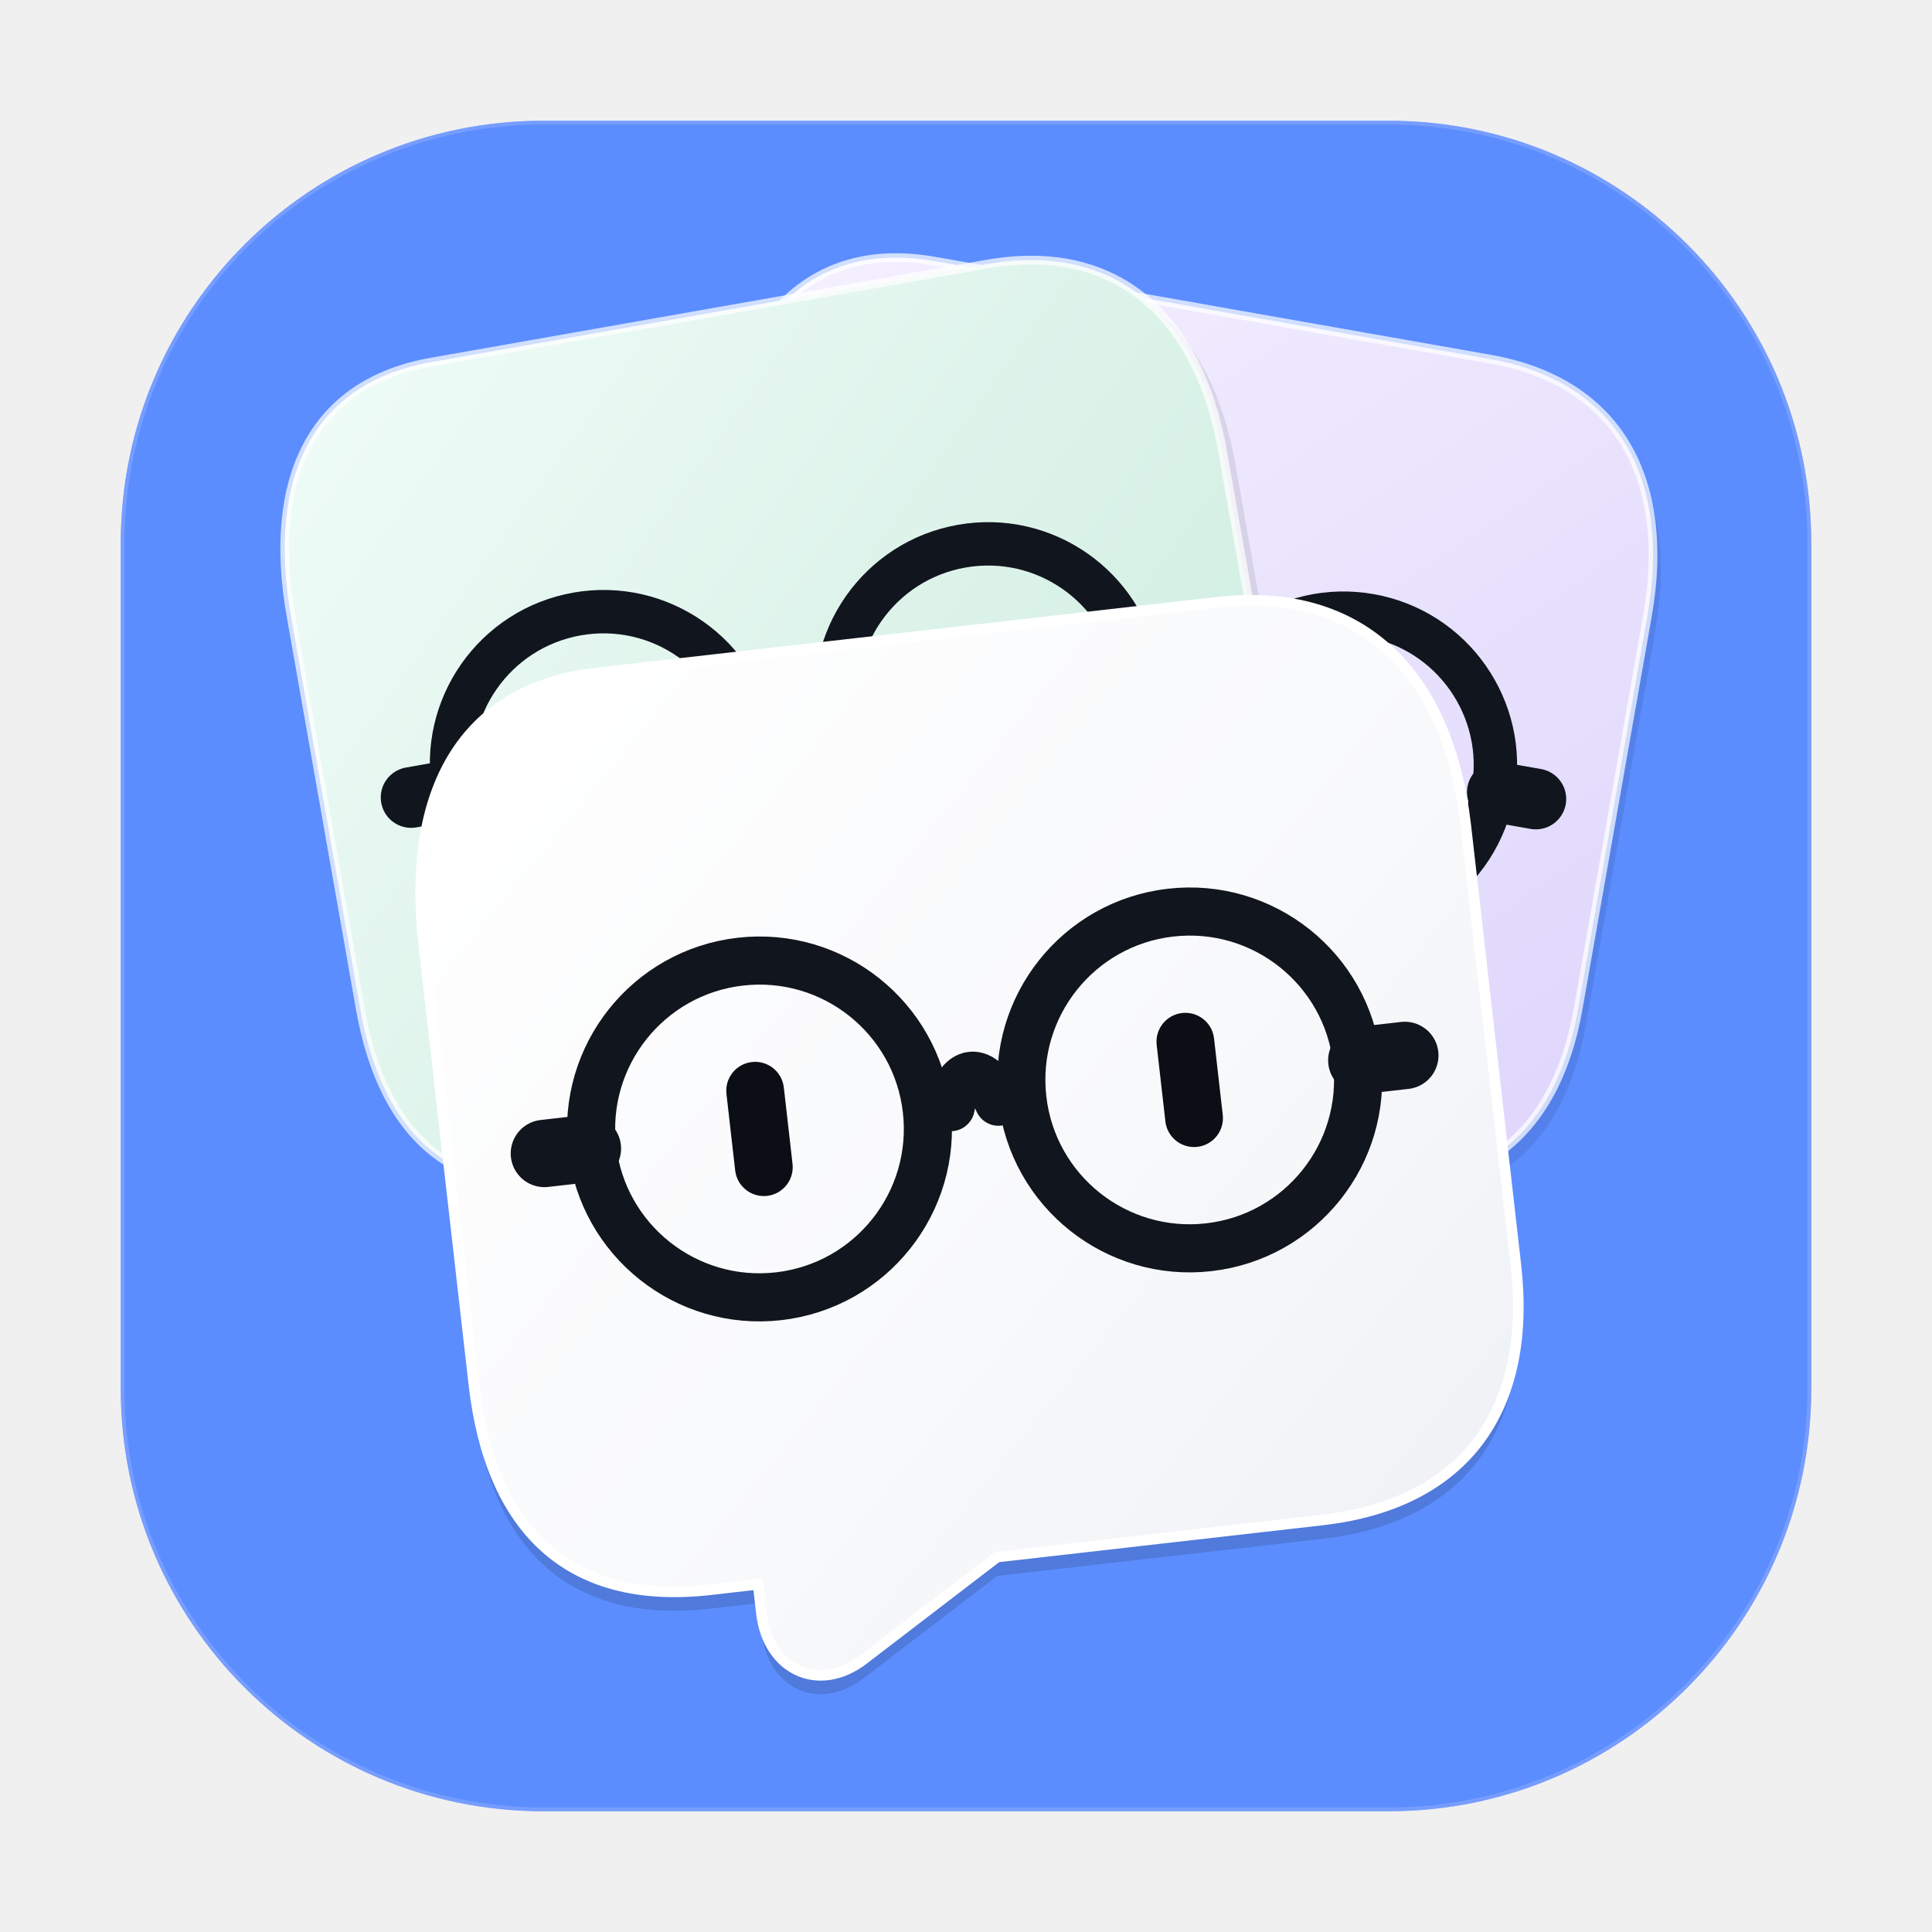
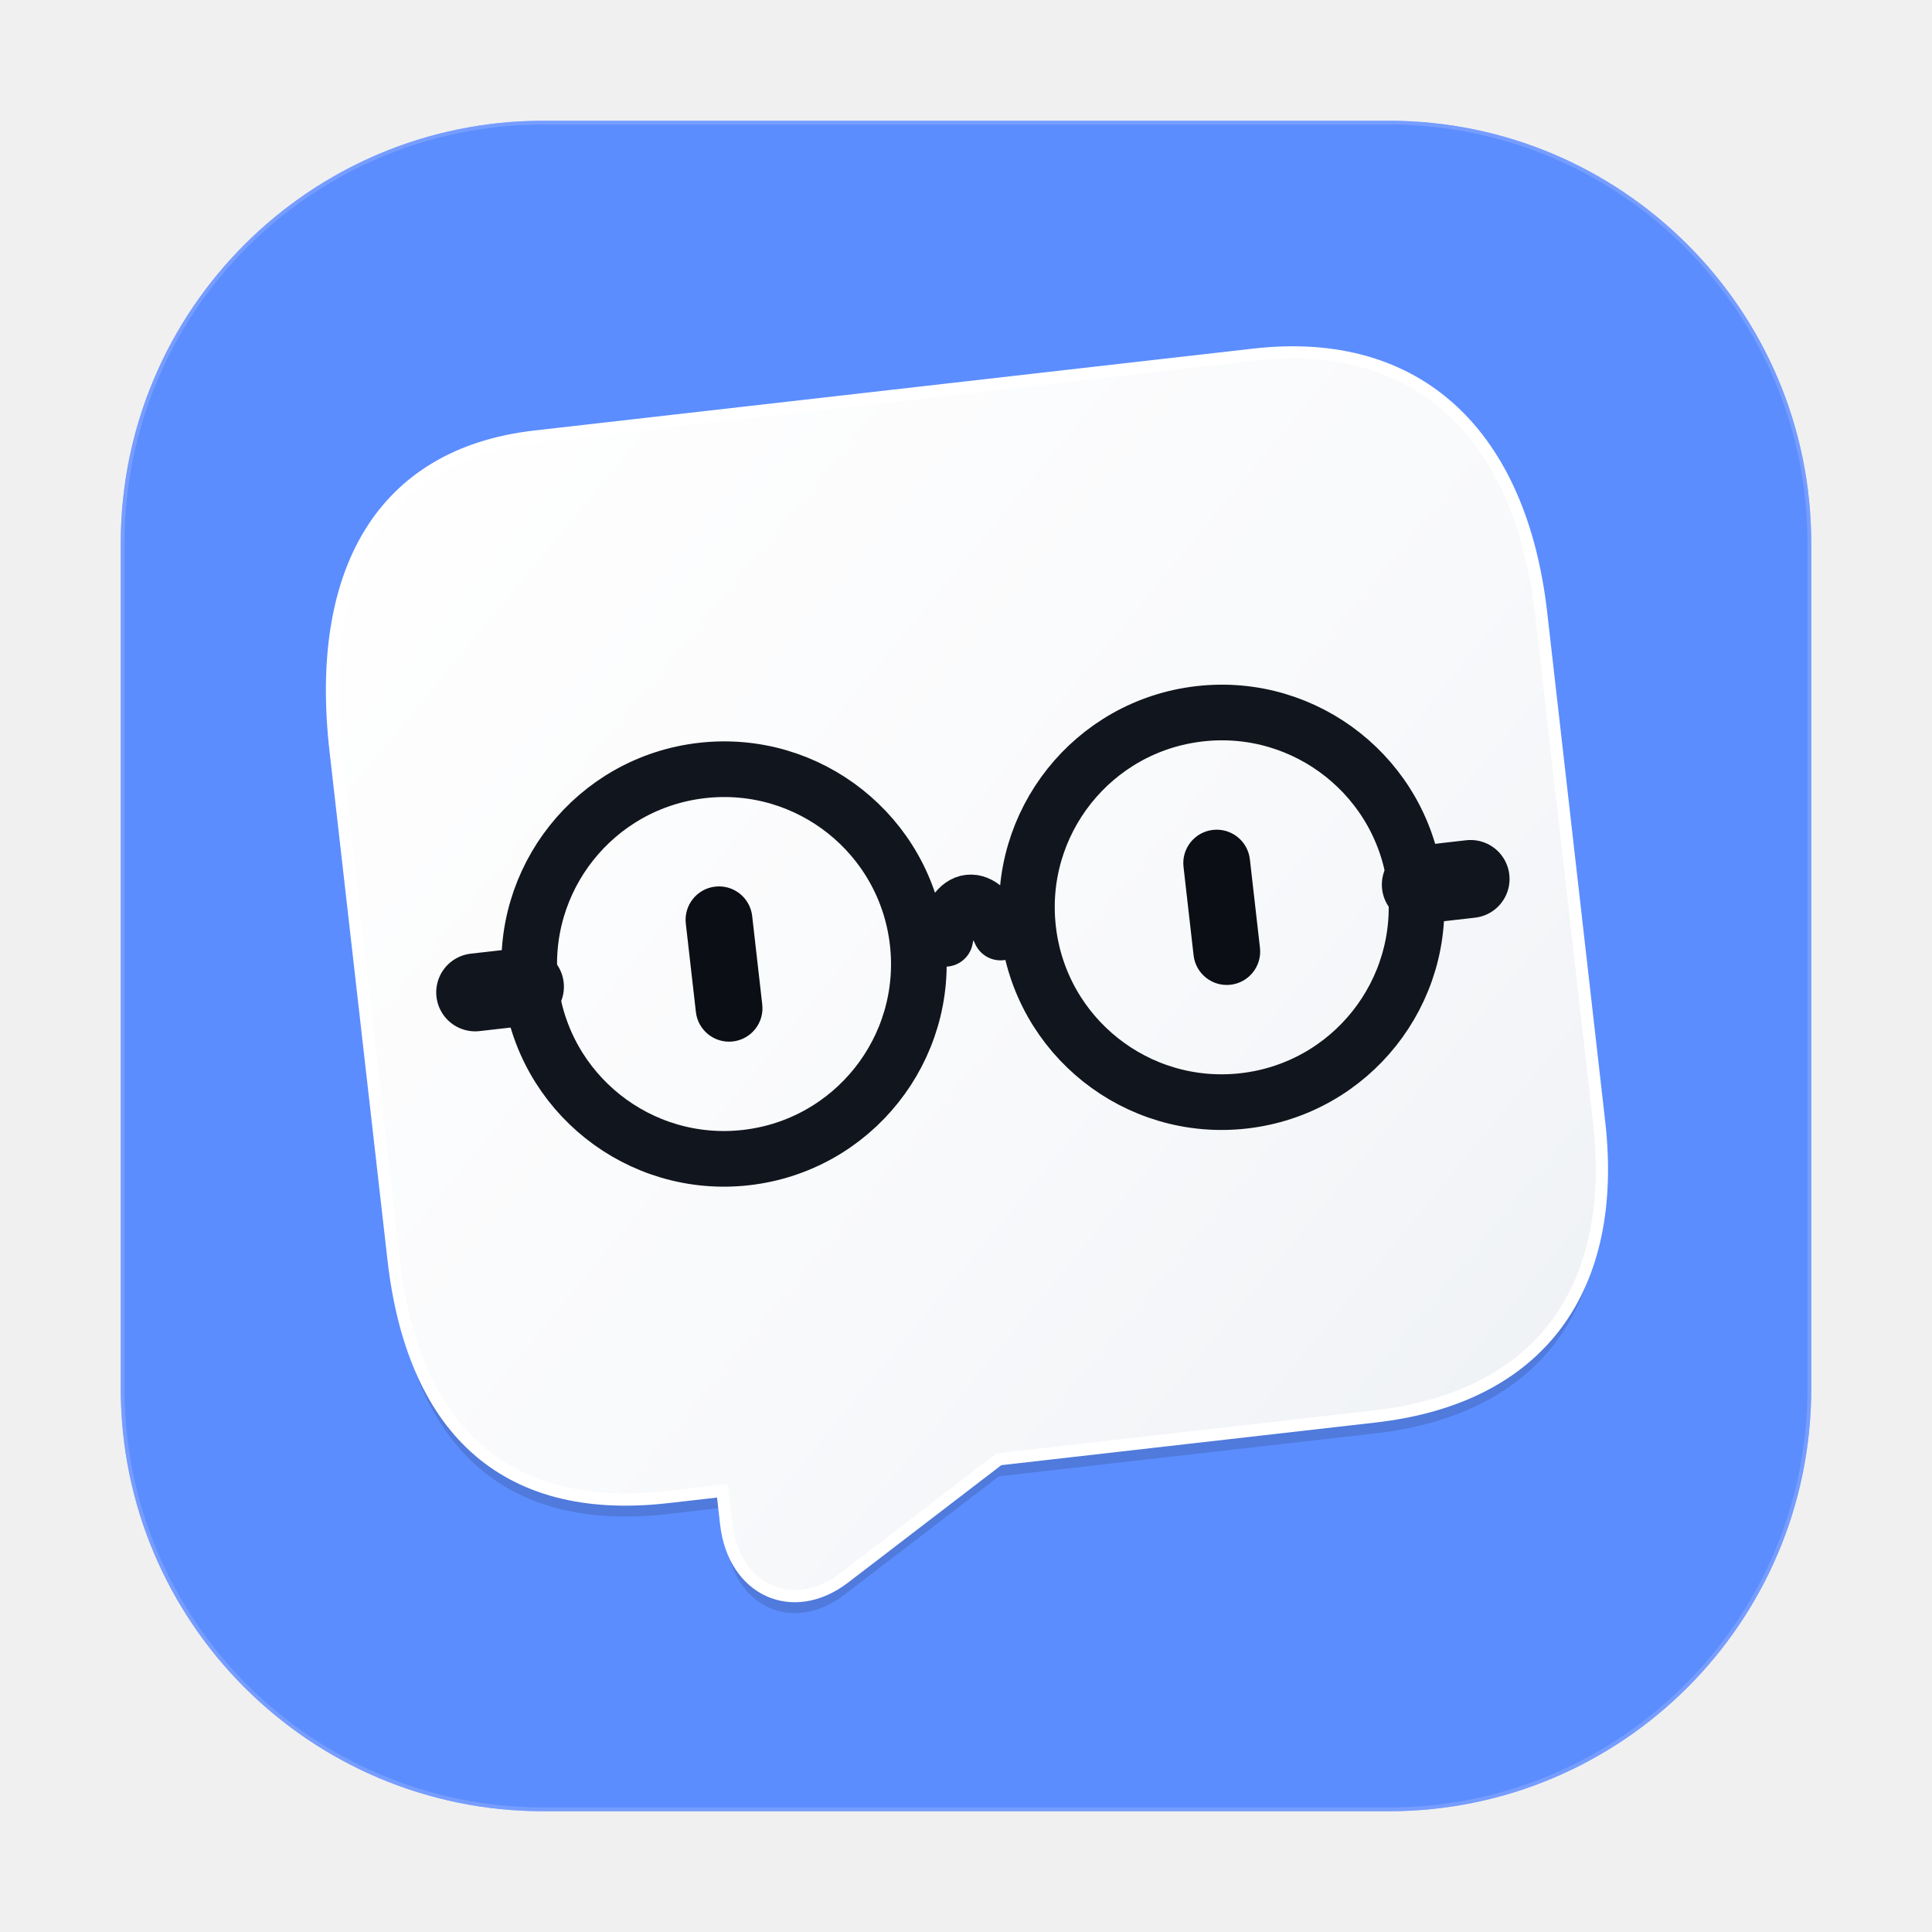
<svg xmlns="http://www.w3.org/2000/svg" viewBox="0 0 1024 1024">
  <defs>
    <linearGradient id="avatar-surface" x1="0%" y1="0%" x2="100%" y2="100%">
      <stop offset="0" stop-color="#ffffff" />
      <stop offset="58%" stop-color="#f8f9fb" />
      <stop offset="100%" stop-color="#edf0f4" />
    </linearGradient>
-     <linearGradient id="mint-surface" x1="0%" y1="0%" x2="100%" y2="100%">
-       <stop offset="0" stop-color="#f0fcf8" />
-       <stop offset="100%" stop-color="#c9eadc" />
-     </linearGradient>
-     <linearGradient id="lavender-surface" x1="0%" y1="0%" x2="100%" y2="100%">
-       <stop offset="0" stop-color="#f5f1ff" />
-       <stop offset="100%" stop-color="#ddd4fb" />
-     </linearGradient>
  </defs>
  <rect x="64" y="64" width="896" height="896" rx="224" fill="#5b8dff" />
  <rect x="65" y="65" width="894" height="894" rx="223" fill="none" stroke="#8aa9ff" stroke-opacity=".58" stroke-width="2" />
-   <g data-layer="rear-coworker-right" data-style="peeking-card" transform="translate(335 125) scale(4.6) rotate(10 59.5 56)">
-     <path d="M26 8h65c15 0 23 10 23 26v46c0 15-8 24-23 24H57l-15 9c-5 3-10 0-10-6v-3h-5C12 104 5 95 5 80V34C5 18 12 8 26 8Z" fill="#17131f" opacity=".1" transform="translate(1.2 1.6)" />
-     <path d="M26 8h65c15 0 23 10 23 26v46c0 15-8 24-23 24H57l-15 9c-5 3-10 0-10-6v-3h-5C12 104 5 95 5 80V34C5 18 12 8 26 8Z" fill="url(#lavender-surface)" stroke="#ffffff" stroke-opacity=".72" stroke-width="1" />
-     <g data-layer="rear-glasses" fill="none" stroke="#11151d" stroke-linecap="round" stroke-width="5">
-       <circle cx="37.5" cy="57" r="17.5" />
-       <circle cx="82.5" cy="57" r="17.5" />
-       <path d="M57.5 57c1.25-4 3.75-4 5 0" />
-       <path d="M15 57h4.5M100.5 57h4.5" stroke-width="7" />
-     </g>
-   </g>
-   <g data-layer="rear-coworker-left" data-style="peeking-card" transform="translate(145 125) scale(4.6) rotate(-10 59.5 56)">
-     <path d="M26 8h65c15 0 23 10 23 26v46c0 15-8 24-23 24H57l-15 9c-5 3-10 0-10-6v-3h-5C12 104 5 95 5 80V34C5 18 12 8 26 8Z" fill="#11201b" opacity=".1" transform="translate(1.2 1.6)" />
-     <path d="M26 8h65c15 0 23 10 23 26v46c0 15-8 24-23 24H57l-15 9c-5 3-10 0-10-6v-3h-5C12 104 5 95 5 80V34C5 18 12 8 26 8Z" fill="url(#mint-surface)" stroke="#ffffff" stroke-opacity=".72" stroke-width="1" />
-     <g data-layer="rear-glasses" fill="none" stroke="#11151d" stroke-linecap="round" stroke-width="5">
-       <circle cx="37.5" cy="57" r="17.5" />
-       <circle cx="82.5" cy="57" r="17.5" />
-       <path d="M57.5 57c1.25-4 3.75-4 5 0" />
-       <path d="M15 57h4.5M100.5 57h4.5" stroke-width="7" />
-     </g>
-   </g>
-   <path data-layer="front-shadow" d="M26 8h65c15 0 23 10 23 26v46c0 15-8 24-23 24H57l-15 9c-5 3-10 0-10-6v-3h-5C12 104 5 95 5 80V34C5 18 12 8 26 8Z" fill="#11141a" opacity=".16" transform="translate(210 305) scale(5.1) rotate(-6.5 59.5 56)" />
-   <g data-layer="front-coworker" transform="translate(210 295) scale(5.1) rotate(-6.5 59.5 56)">
+   <path data-layer="front-shadow" d="M26 8h65c15 0 23 10 23 26v46c0 15-8 24-23 24H57l-15 9c-5 3-10 0-10-6v-3h-5C12 104 5 95 5 80V34C5 18 12 8 26 8Z" fill="#11141a" opacity=".16" transform="translate(161 169) scale(5.9) rotate(-6.5 59.5 56)" />
+   <g data-layer="front-coworker" transform="translate(161 160) scale(5.9) rotate(-6.5 59.5 56)">
    <path d="M26 8h65c15 0 23 10 23 26v46c0 15-8 24-23 24H57l-15 9c-5 3-10 0-10-6v-3h-5C12 104 5 95 5 80V34C5 18 12 8 26 8Z" fill="url(#avatar-surface)" stroke="#ffffff" stroke-width="1.1" />
    <g data-layer="pupils" fill="#0b0e14">
      <rect x="34.5" y="50" width="6" height="14" rx="3" />
      <rect x="79.5" y="50" width="6" height="14" rx="3" />
    </g>
    <g data-layer="glasses" fill="none" stroke="#11151d" stroke-linecap="round" stroke-width="5">
      <circle cx="37.5" cy="57" r="17.5" />
      <circle cx="82.5" cy="57" r="17.5" />
      <path d="M57.5 57c1.25-4 3.75-4 5 0" />
      <path d="M15 57h4.5M100.5 57h4.5" stroke-width="7" />
    </g>
  </g>
</svg>
